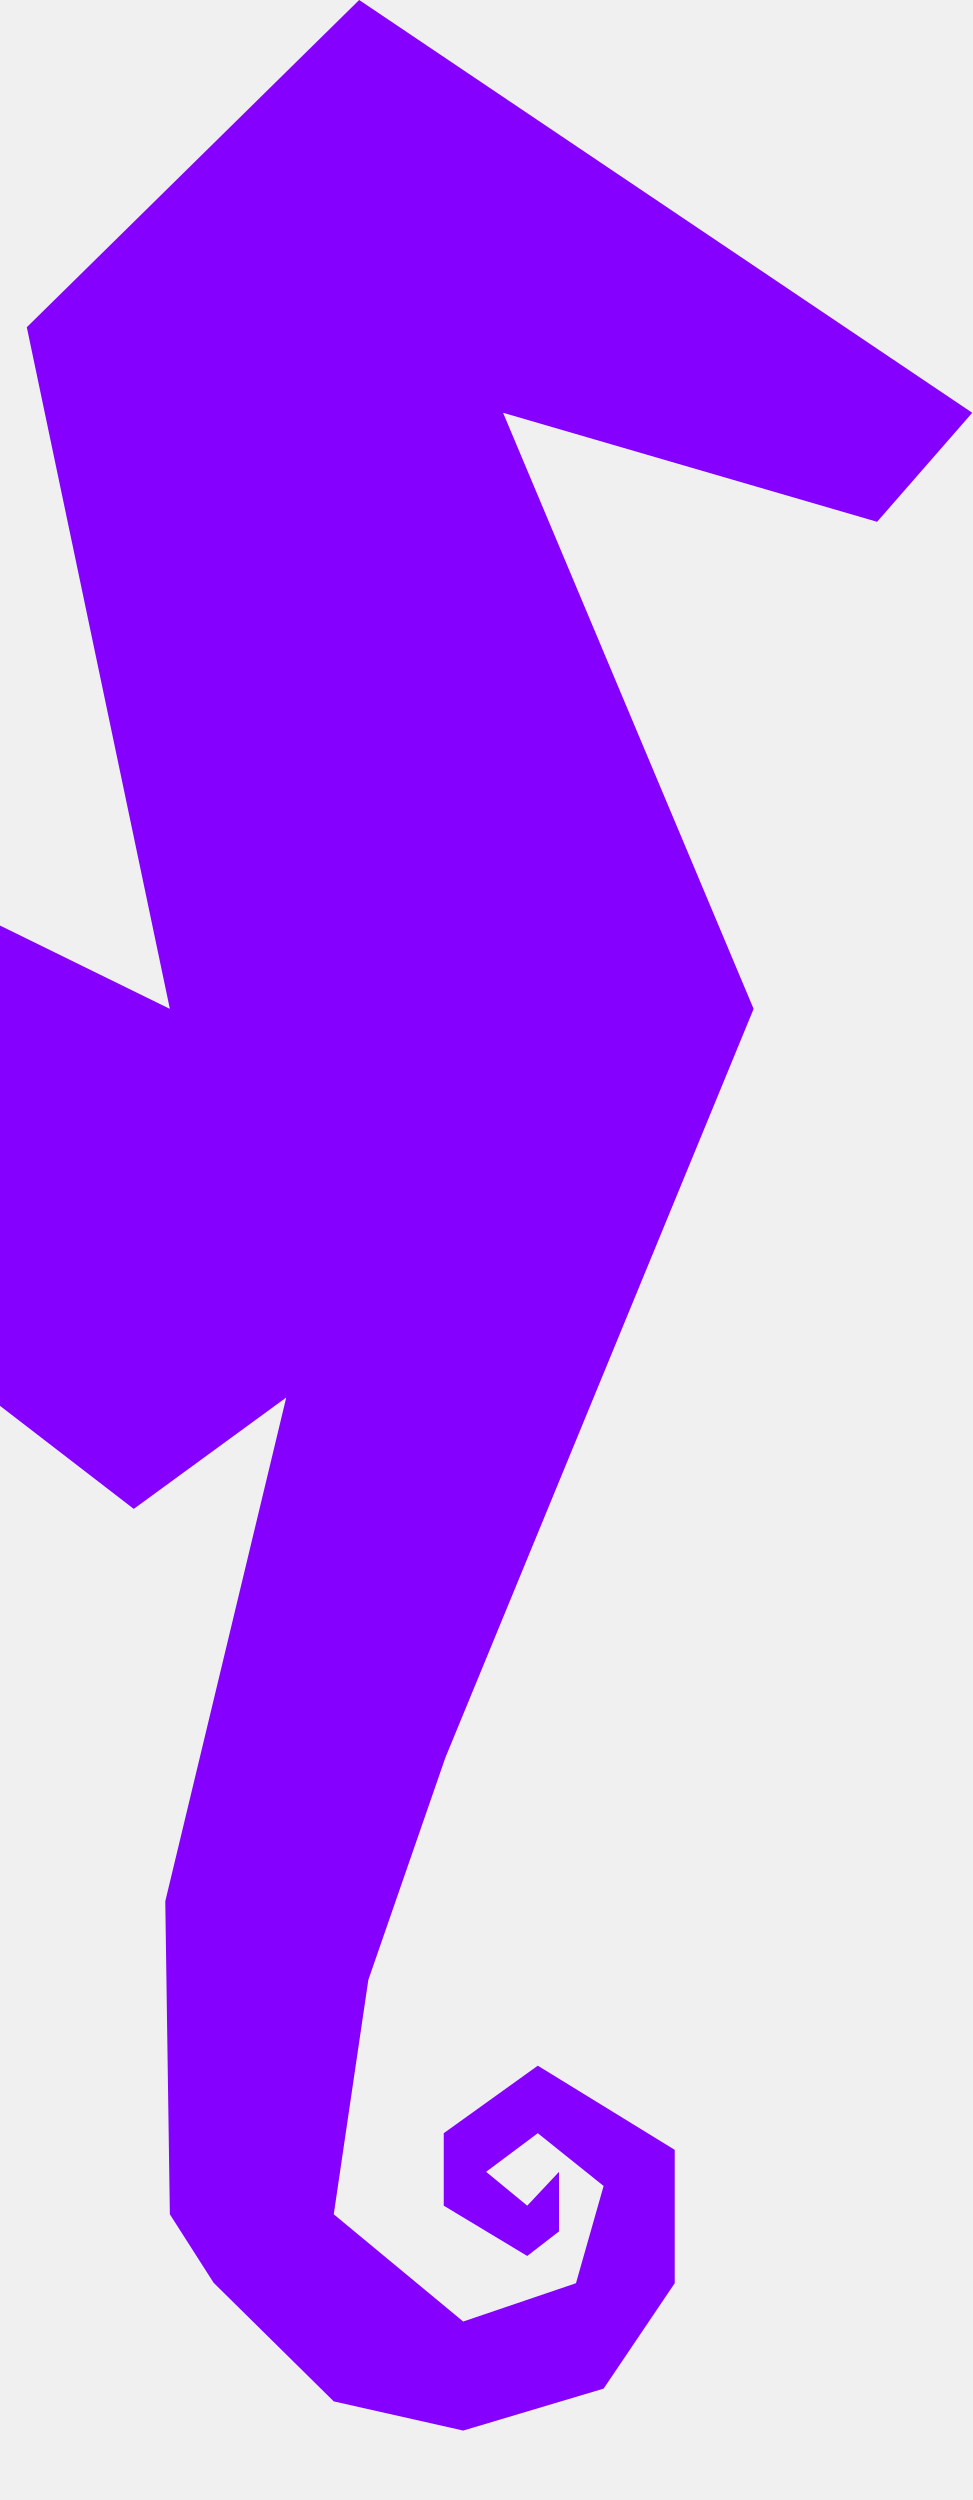
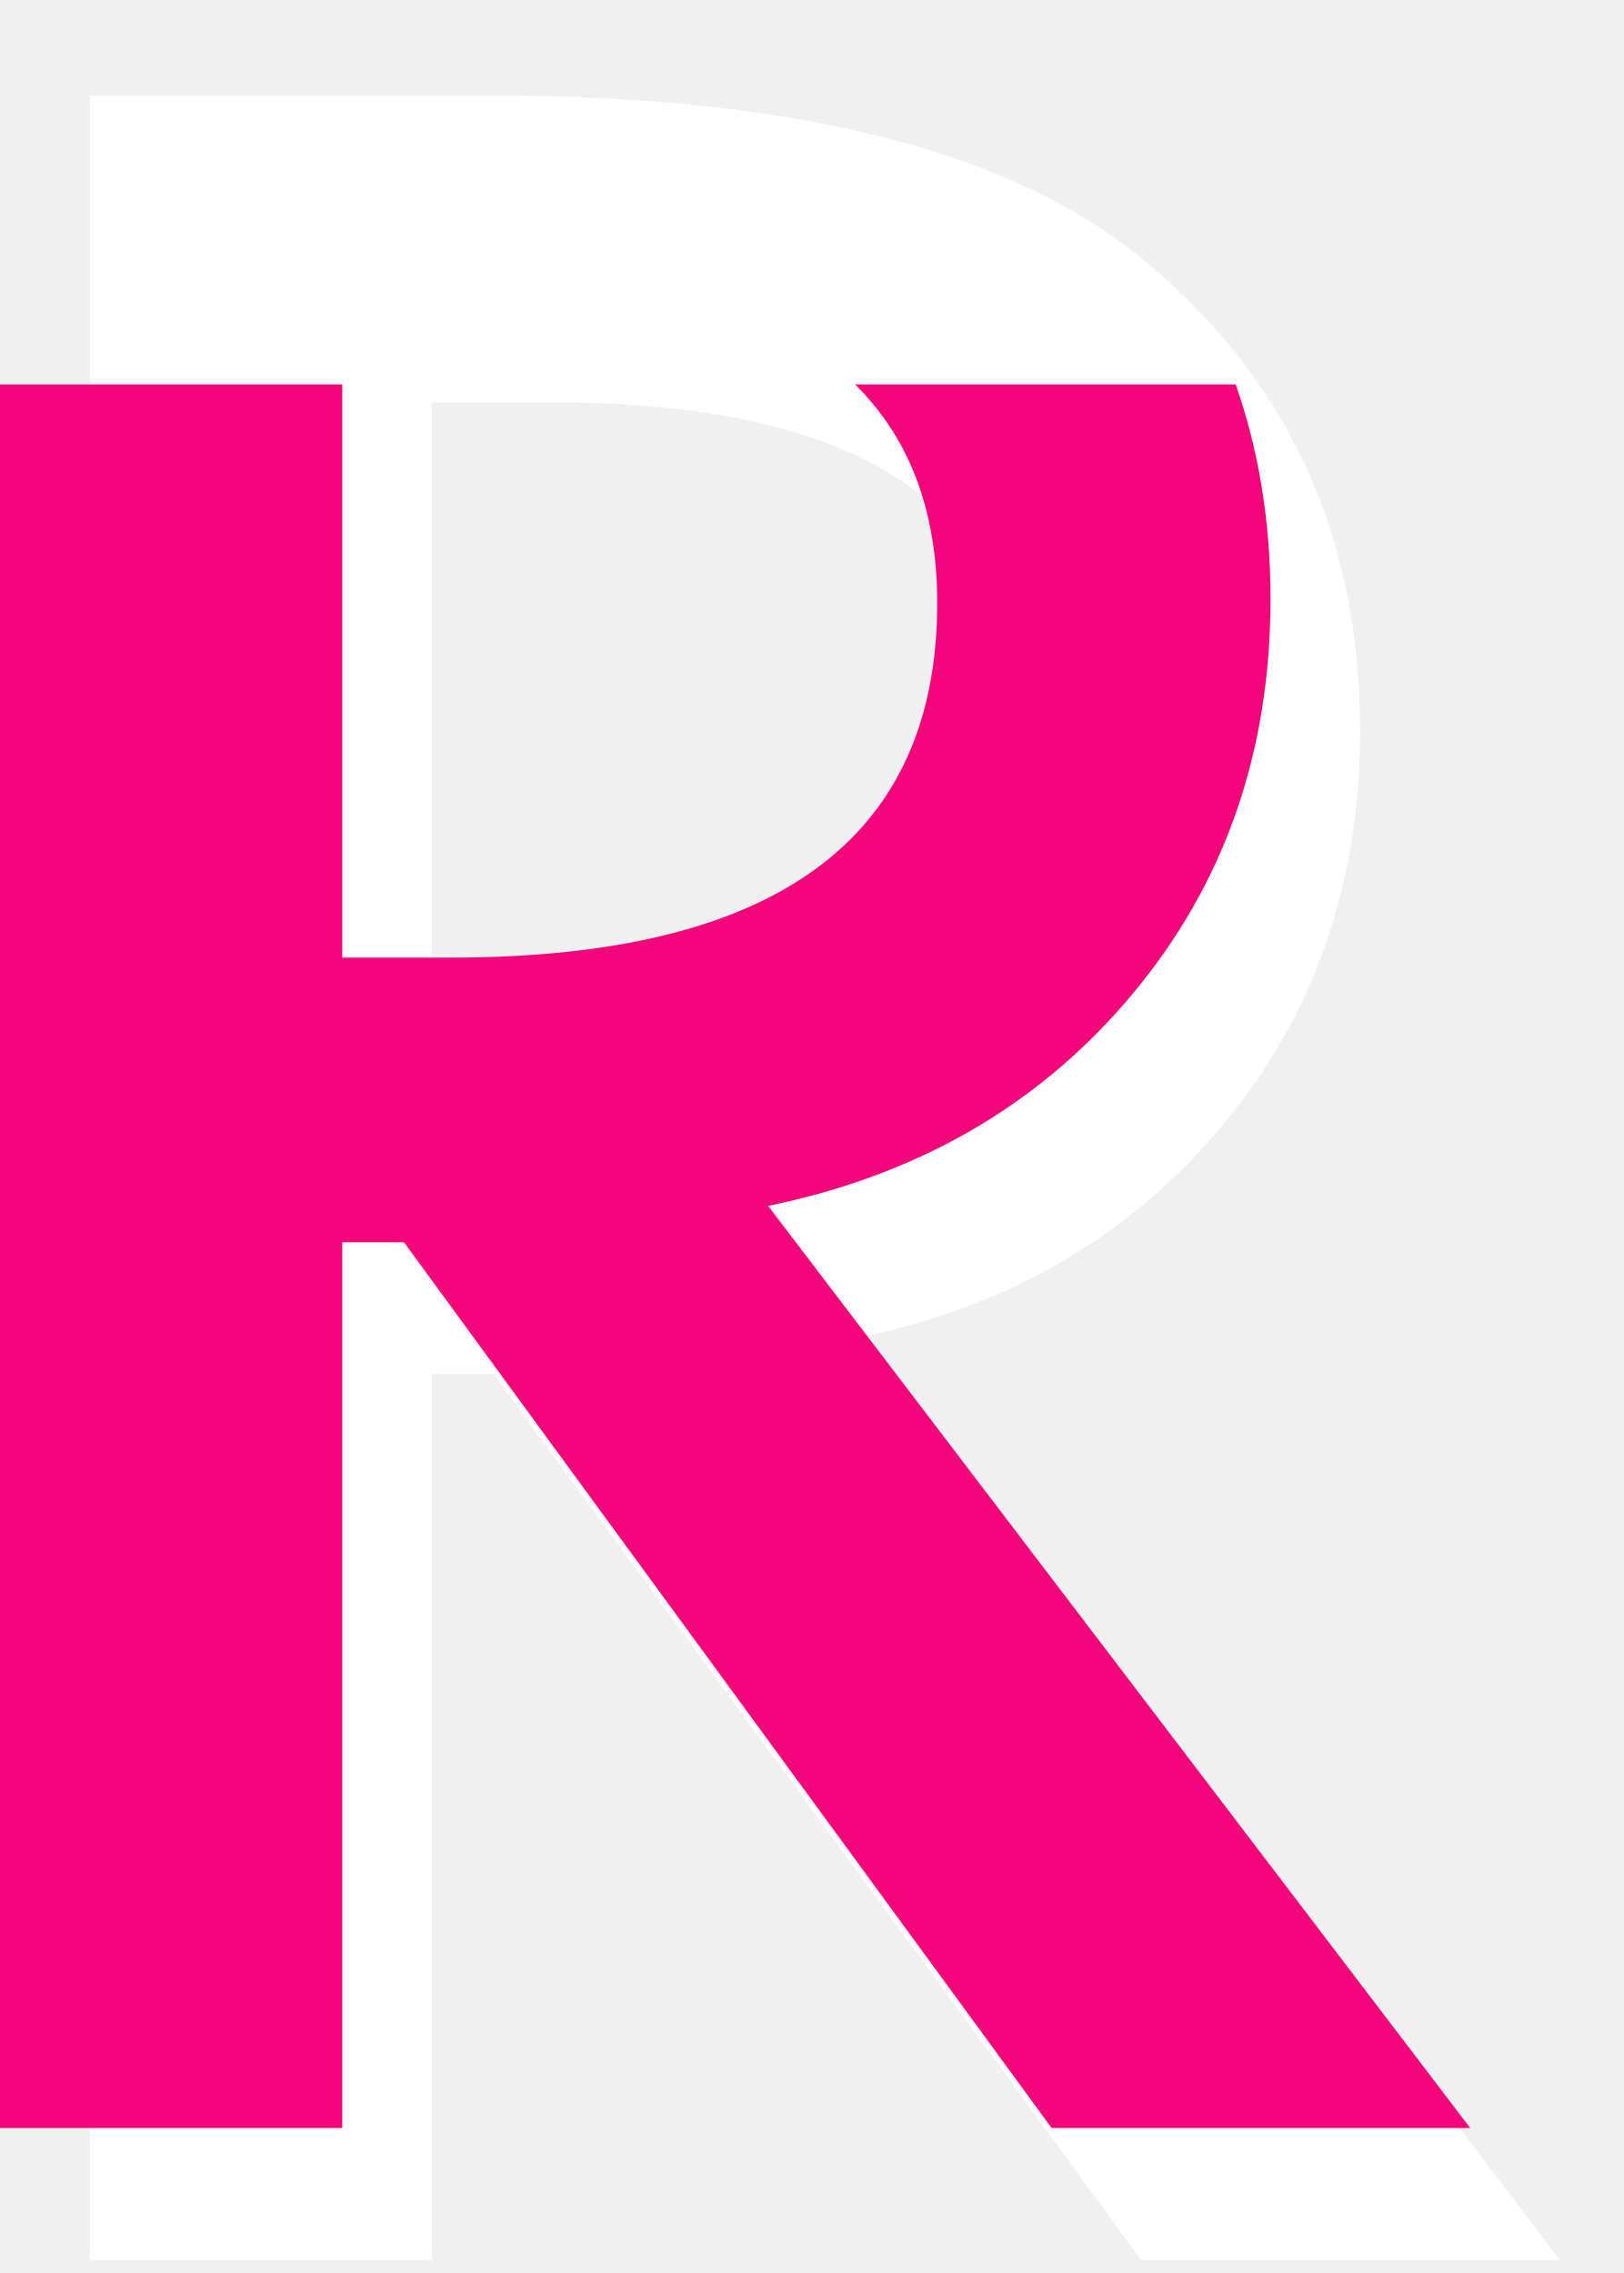
- <svg xmlns="http://www.w3.org/2000/svg" width="7px" height="18px" viewBox="0 0 7 18" version="1.1">
-   <defs />
-   <g id="Symbols" stroke="none" stroke-width="1" fill="none" fill-rule="evenodd">
-     <g id="Strructure" transform="translate(-69, -709)" fill="#8500FF">
-       <polygon id="Fill-18" points="71.586 709 76 711.972 75.315 712.757 72.622 711.972 74.426 716.264 72.207 721.654 71.652 723.255 71.403 724.943 72.335 725.715 73.147 725.439 73.346 724.739 72.872 724.359 72.5 724.637 72.796 724.881 73.025 724.637 73.025 725.066 72.796 725.243 72.195 724.881 72.195 724.359 72.872 723.873 73.858 724.479 73.858 725.439 73.346 726.198 72.335 726.5 71.403 726.29 70.538 725.436 70.223 724.943 70.19 722.689 71.061 719.062 69.963 719.864 69 719.122 69 715.664 70.223 716.264 69.193 711.356" />
+ <svg xmlns="http://www.w3.org/2000/svg" xmlns:xlink="http://www.w3.org/1999/xlink" width="15px" height="21px" viewBox="0 0 15 21" version="1.1">
+   <defs>
+     <polygon id="path-1" points="0.827 0.296 14.411 0.296 14.411 20.294 0.827 20.294" />
+     <polygon id="path-3" points="0 0.316 13.583 0.316 13.583 16.428 0 16.428" />
+   </defs>
+   <g id="RUBRIX" stroke="none" stroke-width="1" fill="none" fill-rule="evenodd">
+     <g id="List" transform="translate(-38, -11)">
+       <g id="Page-1" transform="translate(38, 11)">
+         <g id="Group-3" transform="translate(0, 0.587118)">
+           <mask id="mask-2" fill="white">
+             <use xlink:href="#path-1" />
+           </mask>
+           <g id="Clip-2" />
+           <path d="M3.989,9.479 L4.993,9.479 C7.986,9.479 9.485,8.387 9.485,6.202 C9.485,4.155 8.028,3.131 5.114,3.131 L3.989,3.131 L3.989,9.479 Z M7.924,11.772 L14.411,20.294 L10.543,20.294 L4.559,12.108 L3.989,12.108 L3.989,20.294 L0.827,20.294 L0.827,0.295 L4.531,0.295 C7.3,0.295 9.299,0.792 10.529,1.785 C11.886,2.89 12.565,4.35 12.565,6.162 C12.565,7.579 12.139,8.797 11.289,9.815 C10.439,10.834 9.317,11.486 7.924,11.772 Z" id="Fill-1" fill="#FFFFFF" mask="url(#mask-2)" />
+         </g>
+         <g id="Group-6" transform="translate(0, 3.234176)">
+           <mask id="mask-4" fill="white">
+             <use xlink:href="#path-3" />
+           </mask>
+           <g id="Clip-5" />
+           <path d="M8.658,2.336 C8.658,4.521 7.161,5.613 4.166,5.613 L3.162,5.613 L3.162,0.316 L-0.001,0.316 L-0.001,16.428 L3.162,16.428 L3.162,8.243 L3.732,8.243 L9.716,16.428 L13.583,16.428 L7.096,7.907 C8.49,7.621 9.612,6.969 10.462,5.949 C11.313,4.931 11.737,3.714 11.737,2.297 C11.737,1.581 11.627,0.922 11.415,0.316 L7.897,0.316 C8.402,0.812 8.658,1.485 8.658,2.336" id="Fill-4" fill="#F2067A" mask="url(#mask-4)" />
+         </g>
+       </g>
    </g>
  </g>
</svg>
